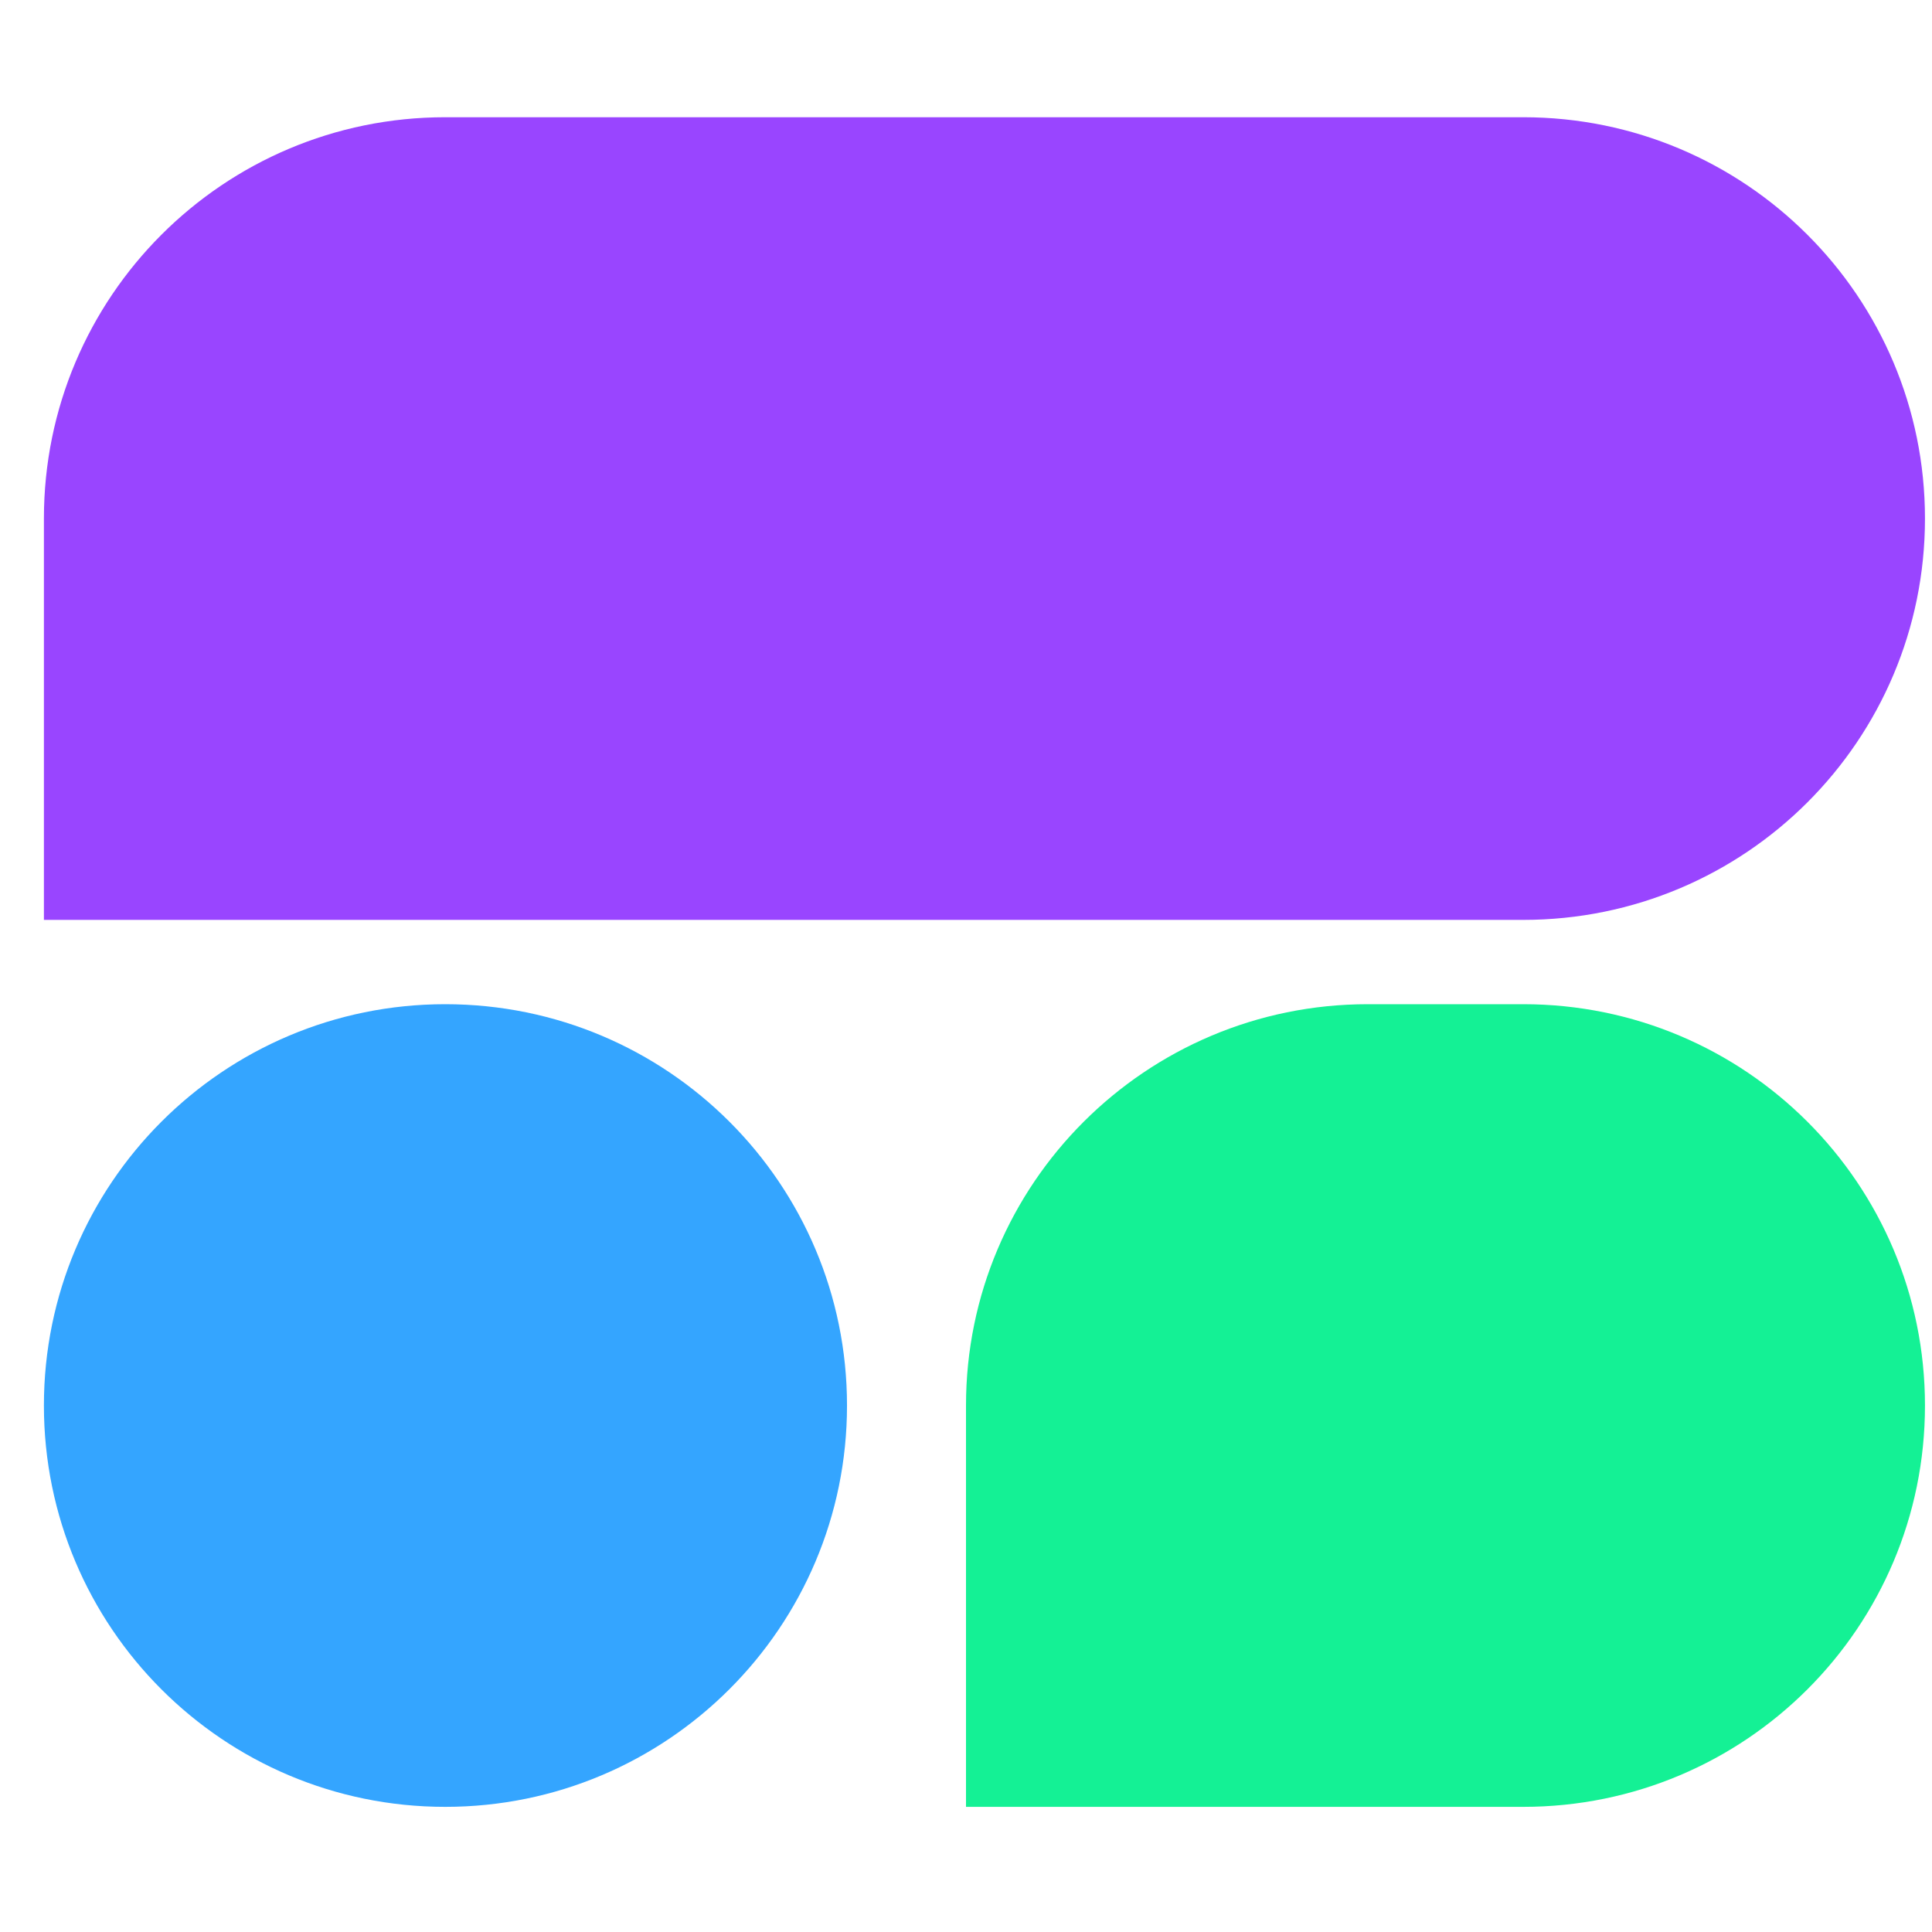
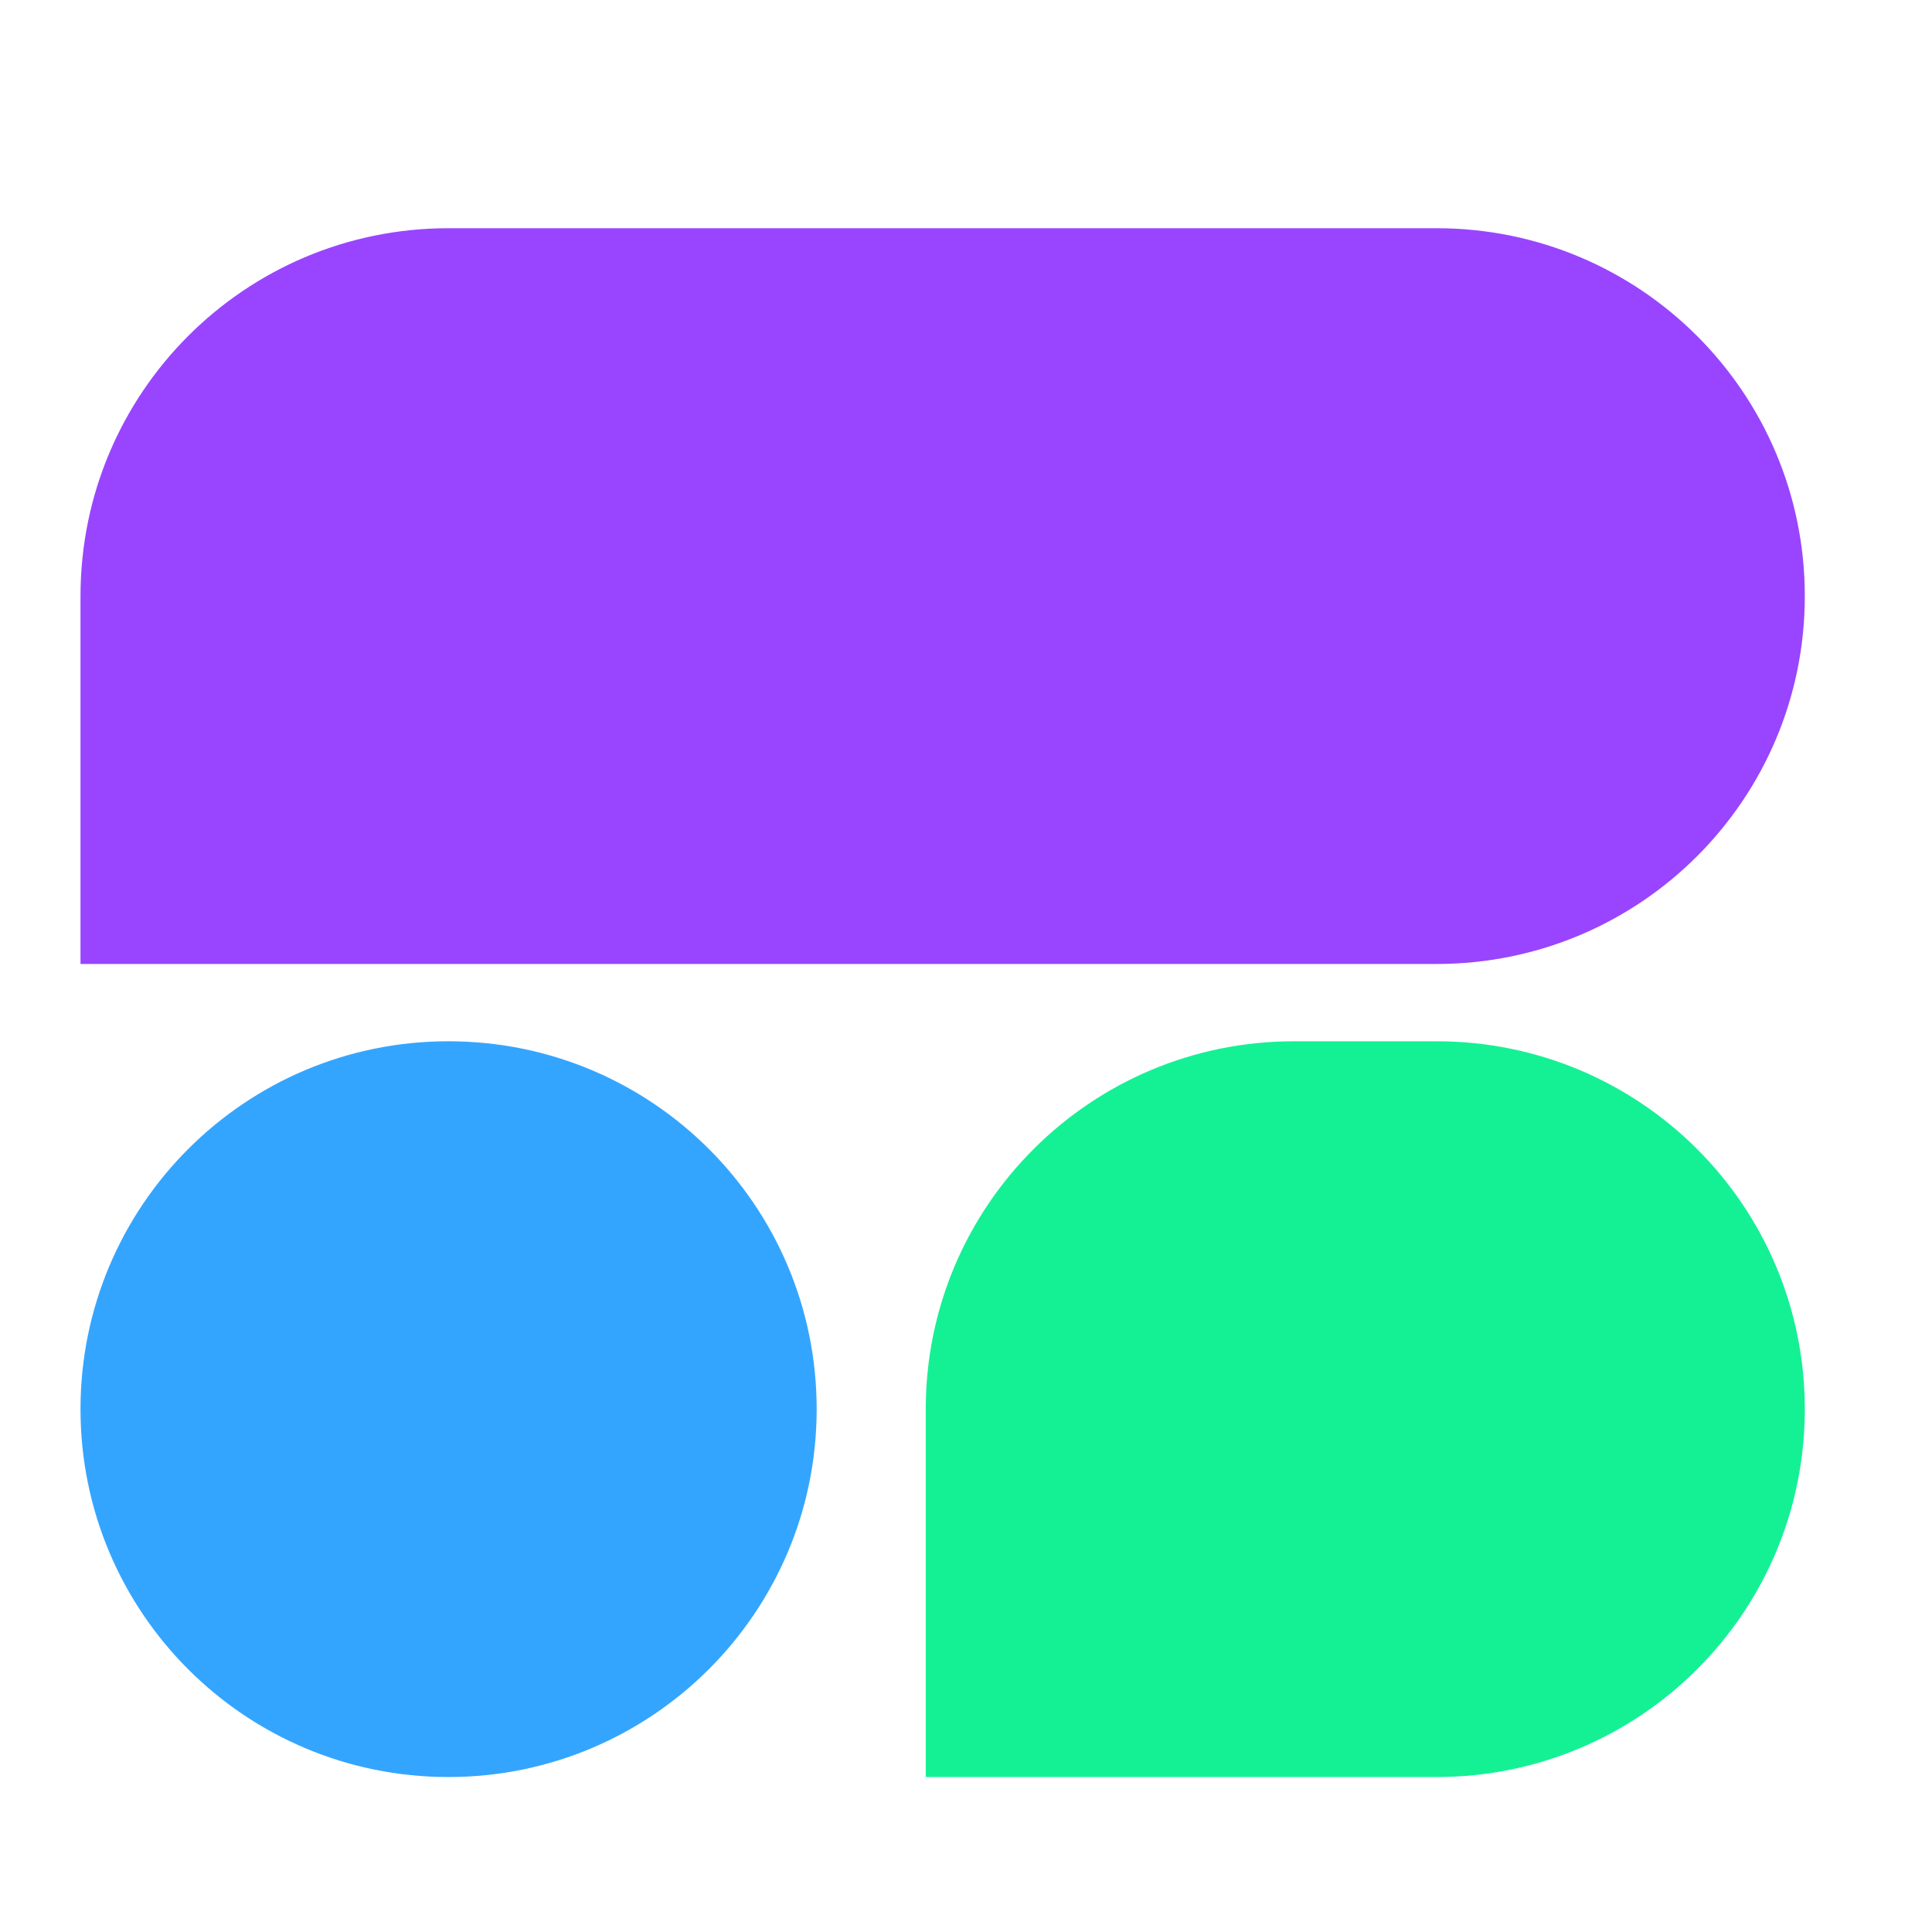
- <svg width="512" height="512" viewBox="341 333 4 44">
+ <svg width="512" height="512" viewBox="320 332 48 44">
  <g>
    <path fill="#9945FF" d="M364.84,344.81c0-5.05-4.09-9.14-9.15-9.14h-24.55c-5.05,0-9.14,4.09-9.14,9.14v9.14h9.14h13.34h11.21   C360.75,353.95,364.84,349.86,364.84,344.81L364.84,344.81z" />
    <path fill="#14F195" d="M364.84,365.01c0-5.05-4.09-9.14-9.15-9.14h-3.54c-5.05,0-9.15,4.09-9.15,9.14v9.14h9.15h3.54   C360.75,374.15,364.84,370.06,364.84,365.01L364.84,365.01z" />
    <path fill="#34A5FF" d="M340.29,365.01c0-5.05-4.09-9.14-9.15-9.14c-5.05,0-9.14,4.09-9.14,9.14c0,5.05,4.09,9.14,9.14,9.14   C336.19,374.15,340.29,370.06,340.29,365.01L340.29,365.01z" />
    <path fill="#9945FF" d="M416.47,359.33l5.6-15.6l5.7,15.6l2.06,5.75l1.8,4.74c0.24,0.58,0.53,1.26,0.86,2.02   c0.33,0.77,0.65,1.33,0.94,1.7c0.29,0.37,0.65,0.66,1.08,0.88c0.43,0.21,0.95,0.32,1.55,0.32c1.03,0,1.91-0.36,2.64-1.1   c0.73-0.73,1.1-1.53,1.1-2.41c0-0.84-0.39-2.19-1.16-4.05l-9.88-24.39c-0.46-1.22-0.85-2.2-1.15-2.93   c-0.3-0.73-0.67-1.41-1.11-2.05c-0.44-0.64-1.01-1.16-1.73-1.56c-0.71-0.4-1.6-0.61-2.67-0.61c-1.05,0-1.93,0.2-2.64,0.61   c-0.71,0.4-1.29,0.93-1.73,1.59c-0.44,0.65-0.85,1.47-1.24,2.46c-0.39,0.99-0.72,1.84-0.99,2.54l-9.67,24.55   c-0.4,0.98-0.68,1.74-0.85,2.29c-0.17,0.55-0.26,1.08-0.26,1.6c0,0.89,0.37,1.69,1.11,2.4c0.74,0.7,1.59,1.06,2.55,1.06   c1.14,0,1.95-0.33,2.45-0.99c0.5-0.66,1.1-1.94,1.81-3.83l1.8-4.85 M451.59,365.81c0.7,0.76,1.62,1.15,2.76,1.15   c1.12,0,2.04-0.39,2.76-1.16s1.08-1.94,1.08-3.51v-4.19l9.46-14.52c0.79-1.19,1.35-2.11,1.68-2.78c0.33-0.67,0.49-1.34,0.49-2.01   c0-0.83-0.32-1.55-0.97-2.18c-0.64-0.63-1.45-0.94-2.41-0.94c-0.62,0-1.14,0.11-1.57,0.34c-0.43,0.22-0.82,0.55-1.17,0.97   c-0.35,0.42-0.68,0.87-0.97,1.35c-0.29,0.48-0.65,1.07-1.08,1.78l-7.14,11.47l-7.06-11.47c-1.08-1.77-1.9-2.95-2.44-3.55   c-0.54-0.59-1.34-0.89-2.39-0.89c-1,0-1.83,0.32-2.51,0.95c-0.68,0.64-1.02,1.39-1.02,2.27c0,0.53,0.17,1.16,0.5,1.88   c0.34,0.72,0.91,1.73,1.72,3.02l9.23,14.31v4.19C450.53,363.87,450.88,365.04,451.59,365.81L451.59,365.81z" />
    <path fill="#9945FF" d="M401.19,356.17c2.37-2.01,3.55-4.97,3.55-8.87c0-1.83-0.29-3.47-0.87-4.94c-0.58-1.46-1.44-2.7-2.56-3.71   c-1.12-1.01-2.46-1.73-4-2.17c-1.56-0.45-3.79-0.68-6.68-0.68h-9.79c-1.68,0-2.9,0.37-3.68,1.1c-0.77,0.73-1.16,1.95-1.16,3.66   v22.42c0,1.53,0.35,2.69,1.05,3.49c0.7,0.79,1.63,1.19,2.78,1.19c1.1,0,2.01-0.4,2.73-1.2c0.72-0.8,1.08-1.98,1.08-3.53v-3.75h6.99   C395.31,359.18,398.83,358.18,401.19,356.17L401.19,356.17z M395.54,343.33c0.98,1.06,1.46,2.44,1.46,4.13   c0,1.41-0.32,2.55-0.95,3.42c-0.63,0.87-1.56,1.5-2.76,1.88c-1.21,0.38-2.71,0.57-4.51,0.57h-5.14v-11.7h5.14   C392.19,341.64,394.44,342.2,395.54,343.33L395.54,343.33L395.54,343.33z" />
    <path fill="#14F195" d="M421.72,366.19c-2.23,0-4.04-1.84-4.04-4.1v0.08c0-2.27,1.81-4.1,4.04-4.1h4.04v4.1v-0.08   C425.76,364.35,423.95,366.19,421.72,366.19L421.72,366.19z" />
    <path fill="#9945FF" d="M379.83,346.01c-2.11,0-3.83,1.73-3.83,3.87v21.01c0,2.14,1.71,3.87,3.83,3.87h3.83v-3.87v-4.74v-16.27   C383.65,347.74,381.94,346.01,379.83,346.01L379.83,346.01z" />
    <path fill="#9945FF" d="M454.37,355.93c-2.11,0-3.83,1.73-3.83,3.87v11.09c0,2.14,1.71,3.87,3.83,3.87h3.83v-3.87v-4.74v-6.35   C458.19,357.66,456.48,355.93,454.37,355.93L454.37,355.93z" />
  </g>
</svg>
